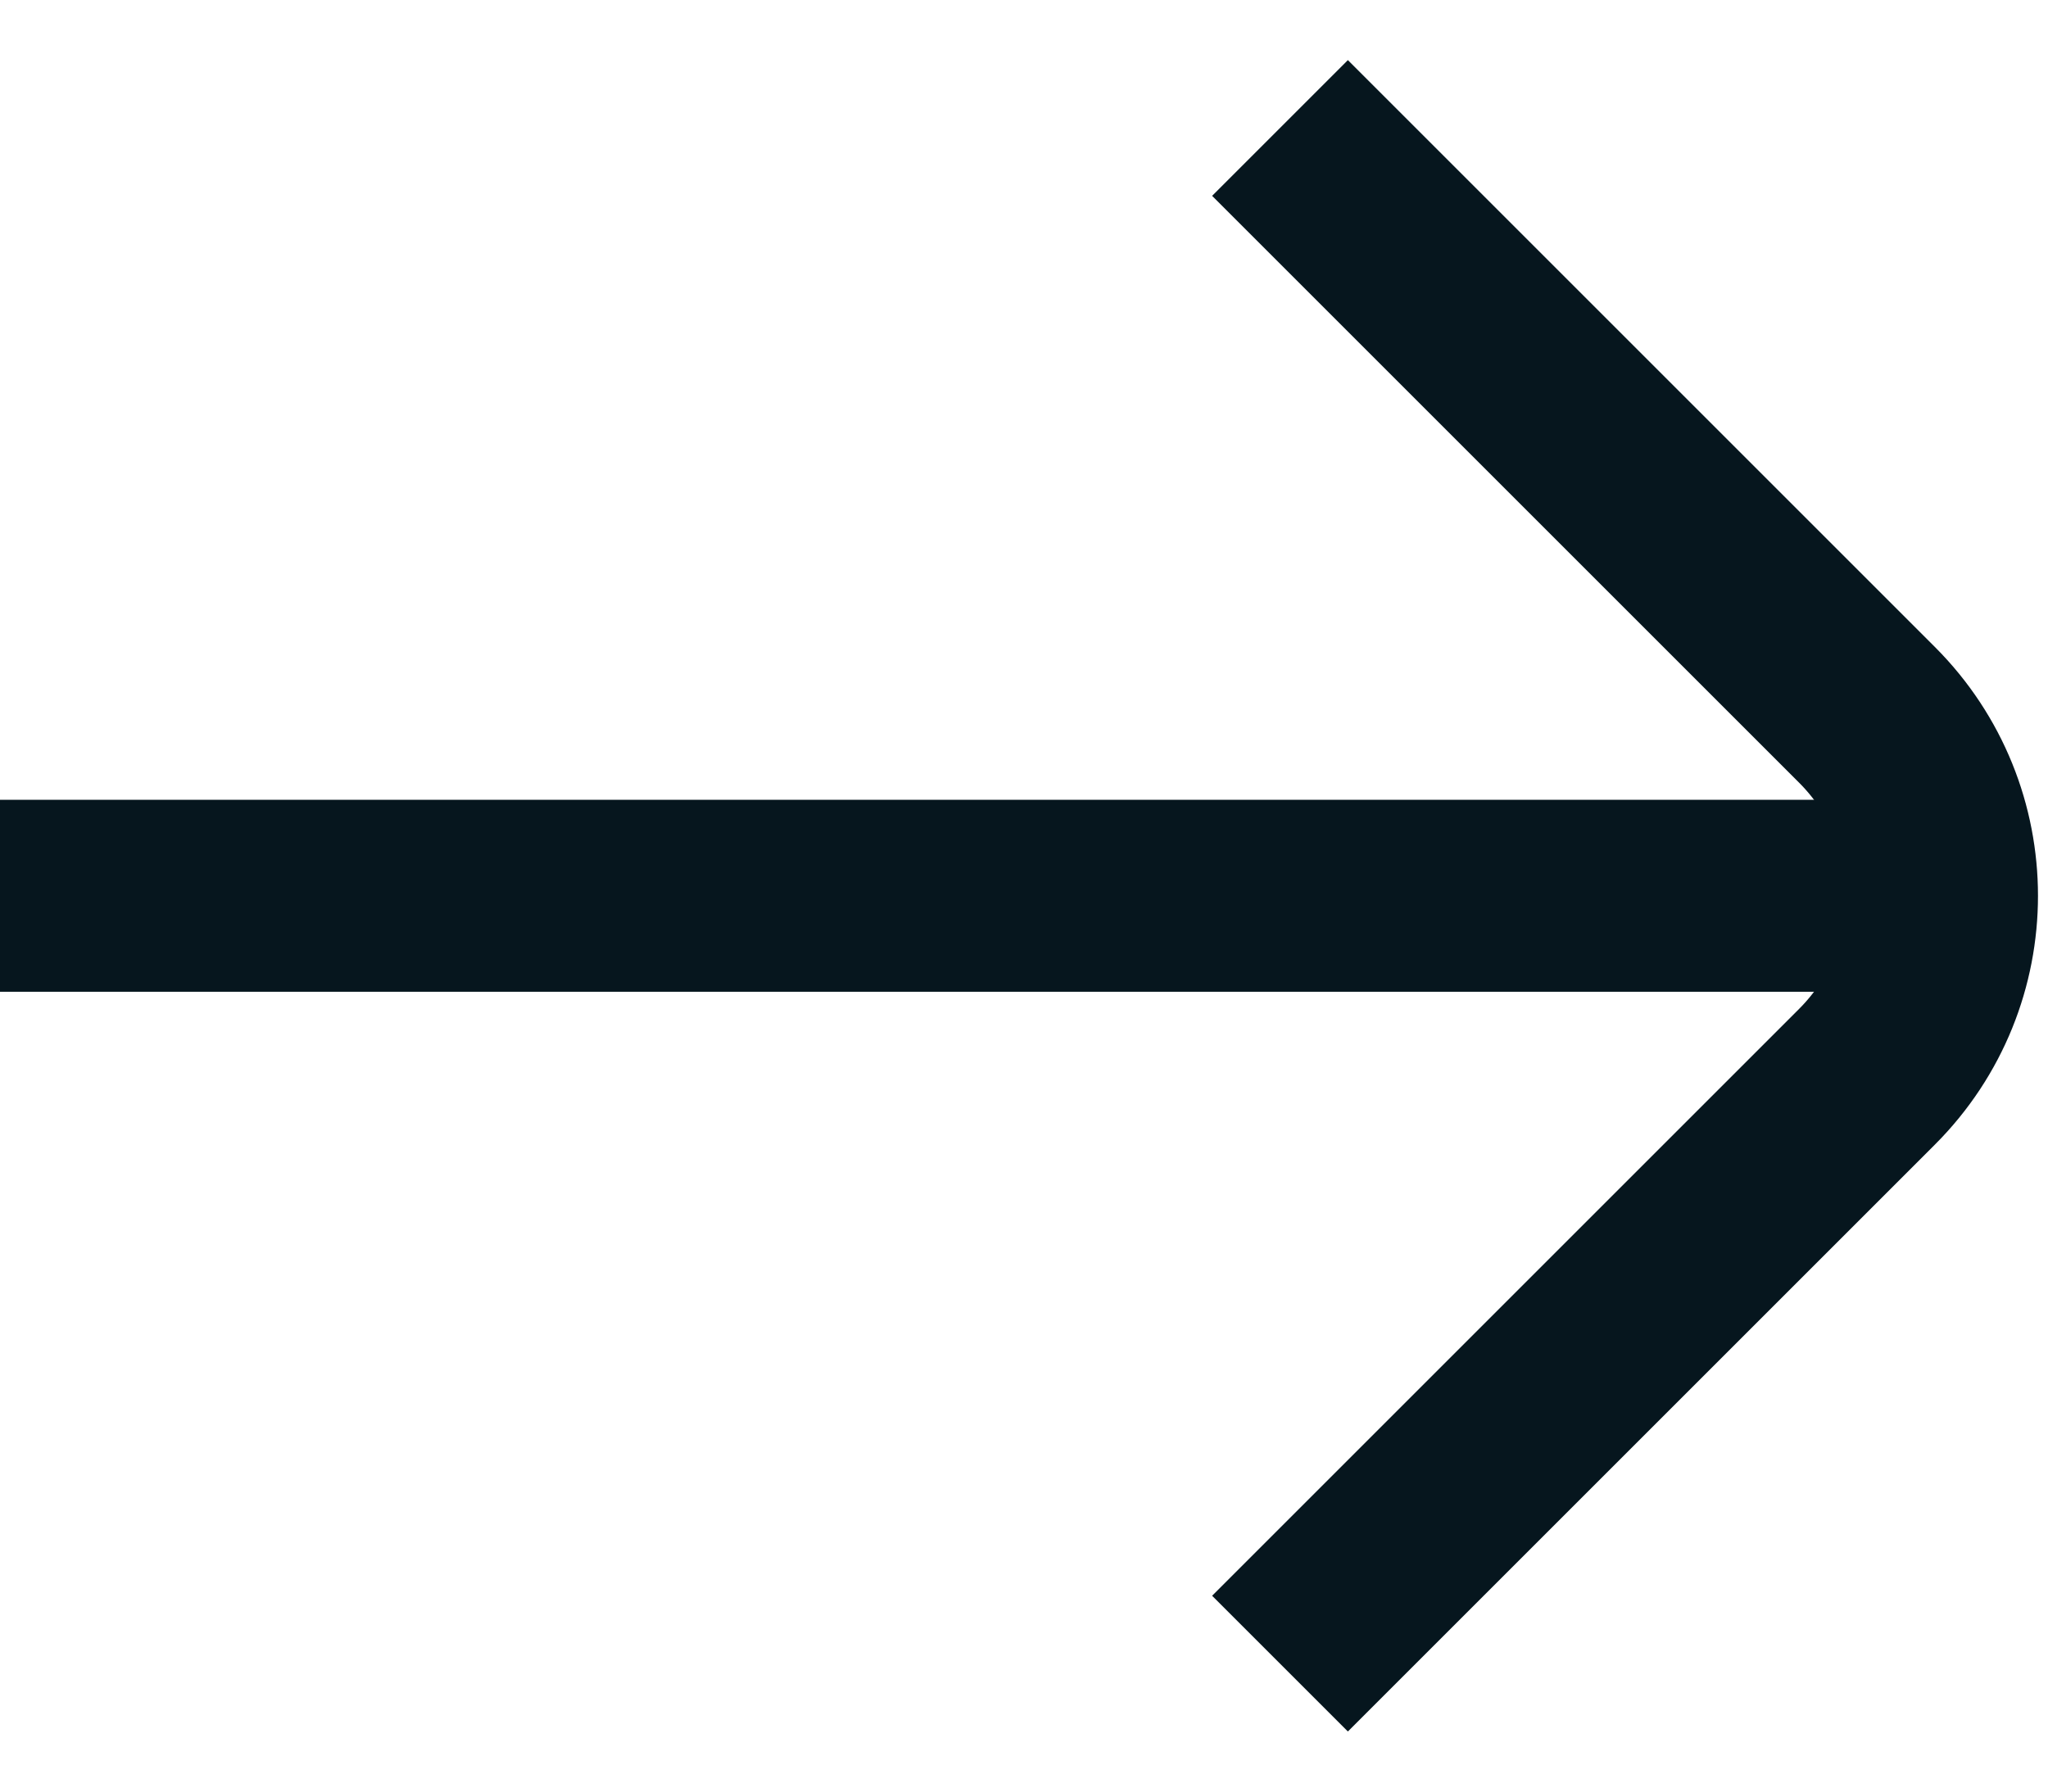
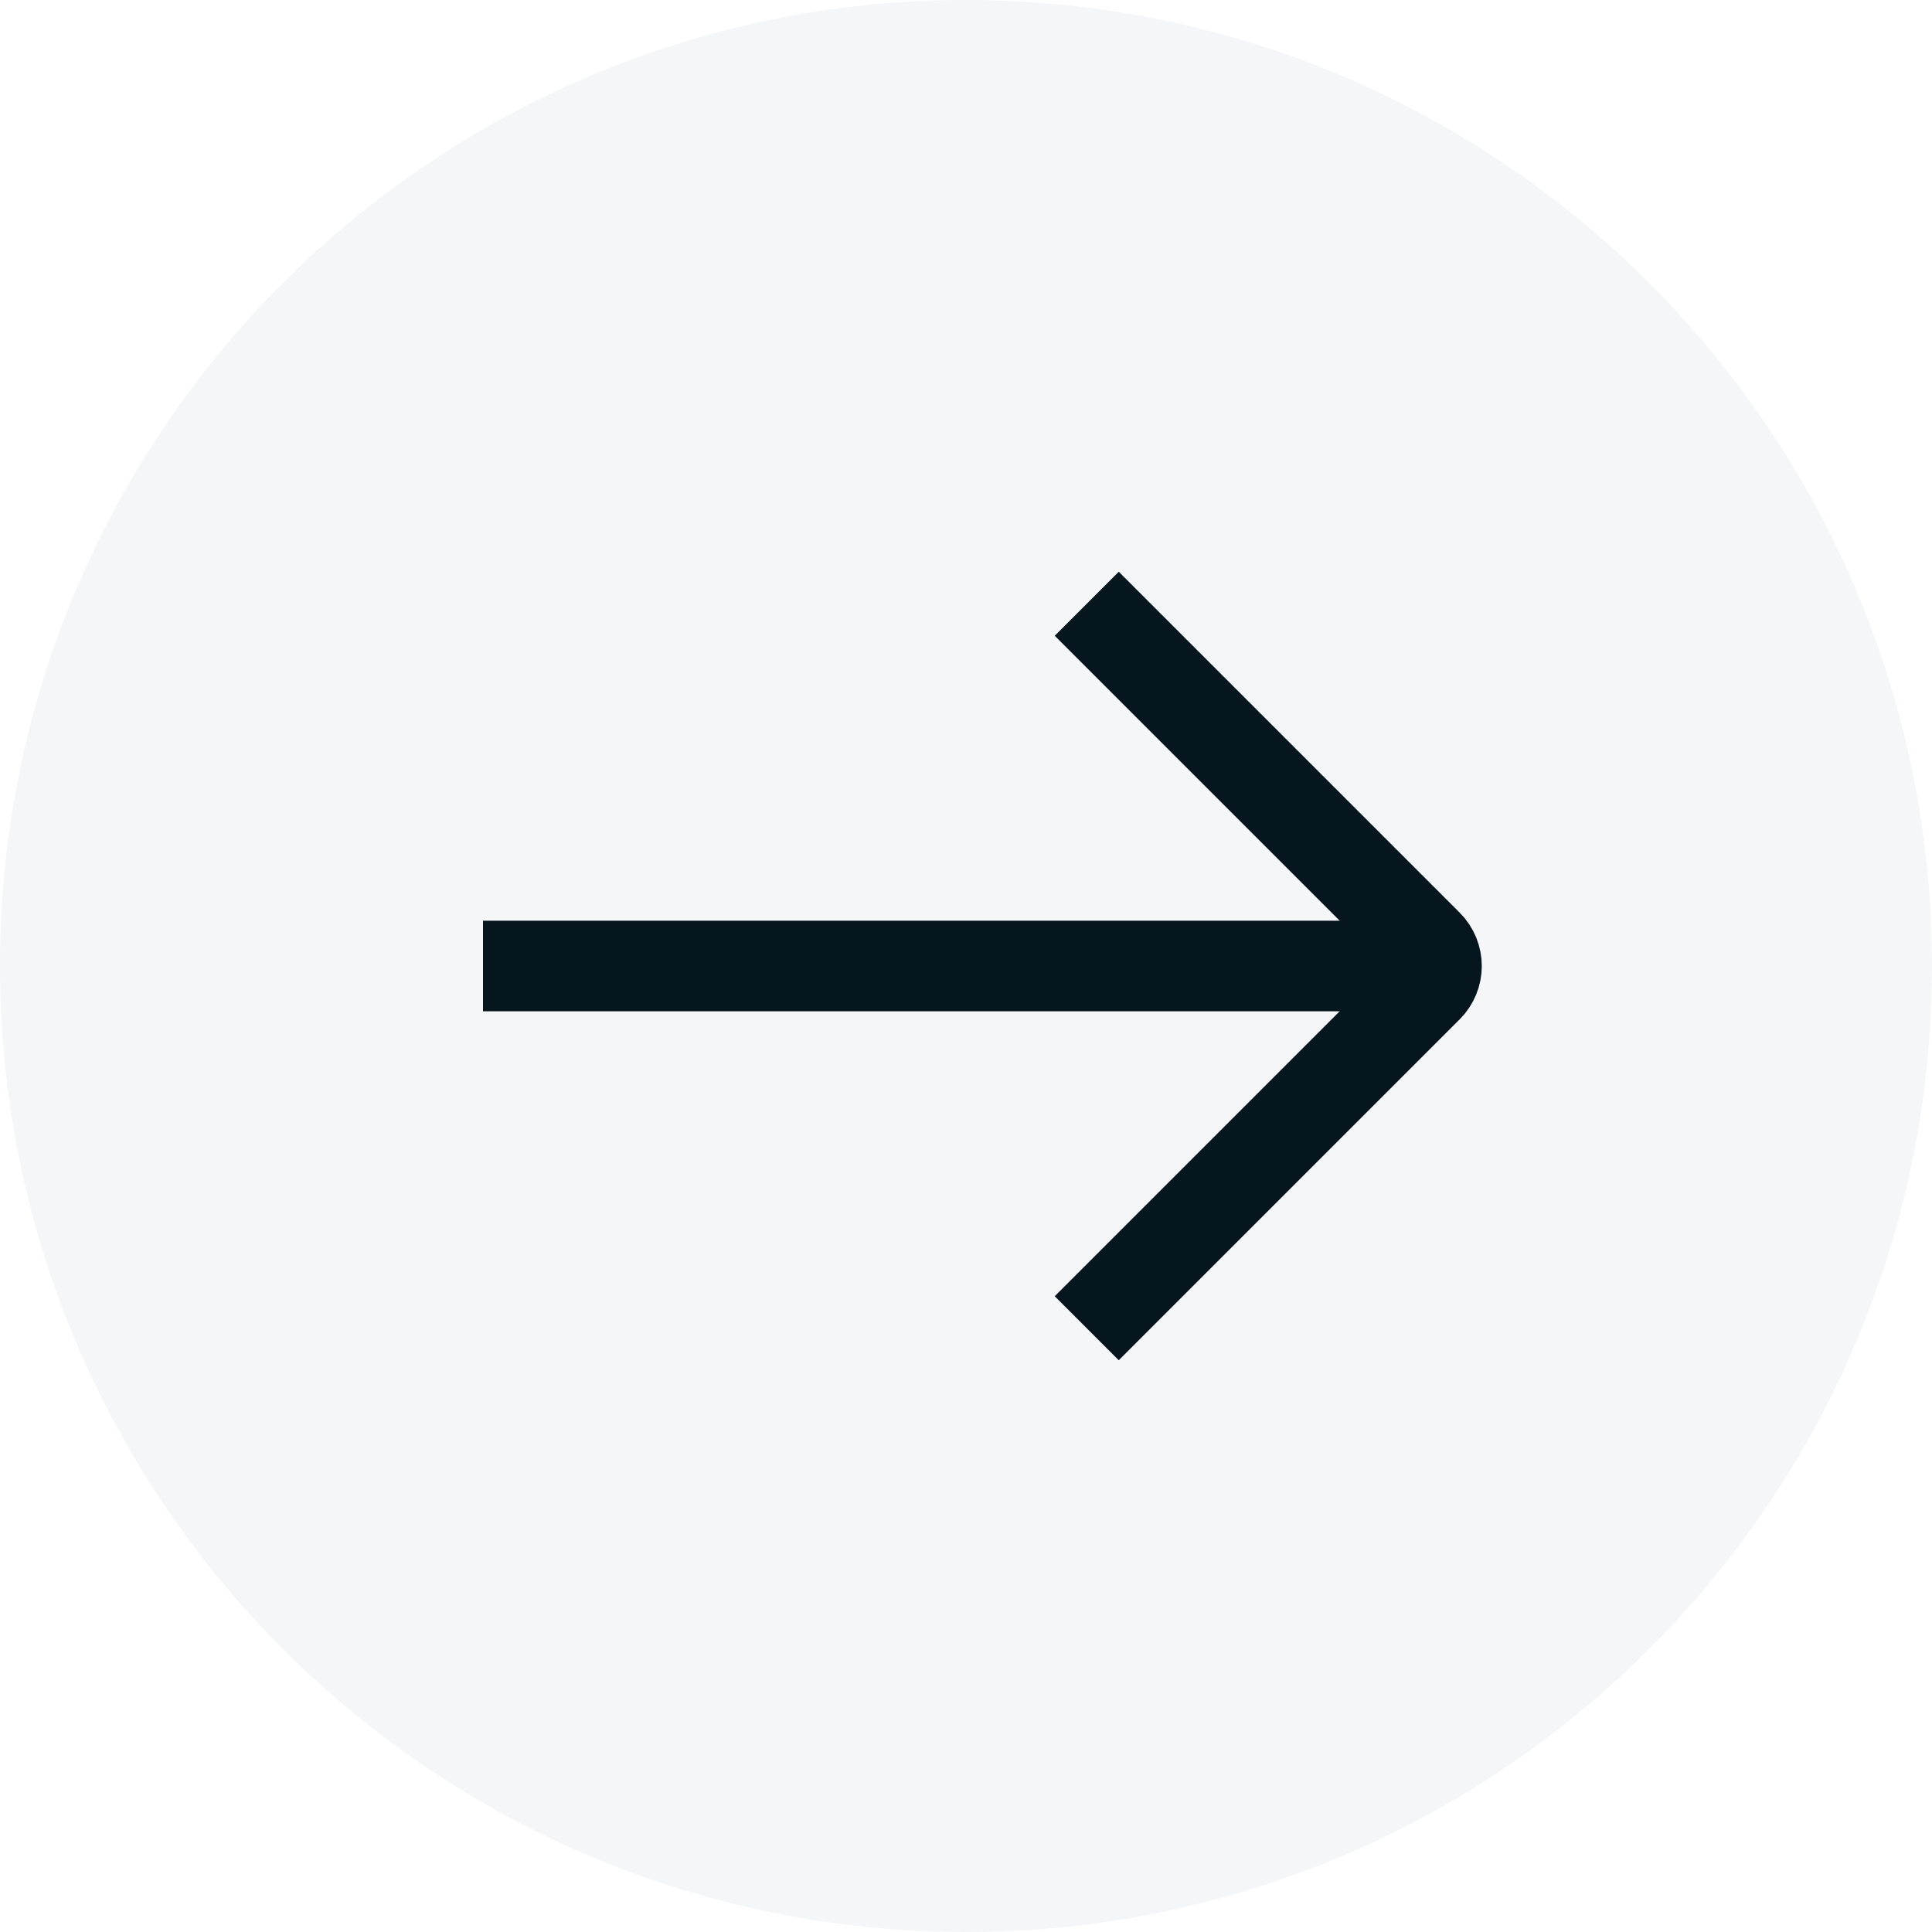
- <svg xmlns="http://www.w3.org/2000/svg" width="16" height="14" viewBox="0 0 16 14" fill="none">
-   <path d="M15 7C10.588 7 1.412 7 0 7" stroke="#06161E" stroke-width="1.5" />
-   <path d="M10 1L14.586 5.586C15.367 6.367 15.367 7.633 14.586 8.414L10 13" stroke="#06161E" stroke-width="1.5" />
+ <svg xmlns="http://www.w3.org/2000/svg" width="32" height="32" viewBox="0 0 32 32" fill="none">
+   <rect x="32" y="32" width="32" height="32" rx="16" transform="rotate(180 32 32)" fill="#F5F6F7" />
+   <path d="M23 16C18.588 16 9.412 16 8 16" stroke="#06161E" stroke-width="1.5" />
+   <path d="M18 10L23.646 15.646C23.842 15.842 23.842 16.158 23.646 16.354L18 22" stroke="#06161E" stroke-width="1.5" />
</svg>
